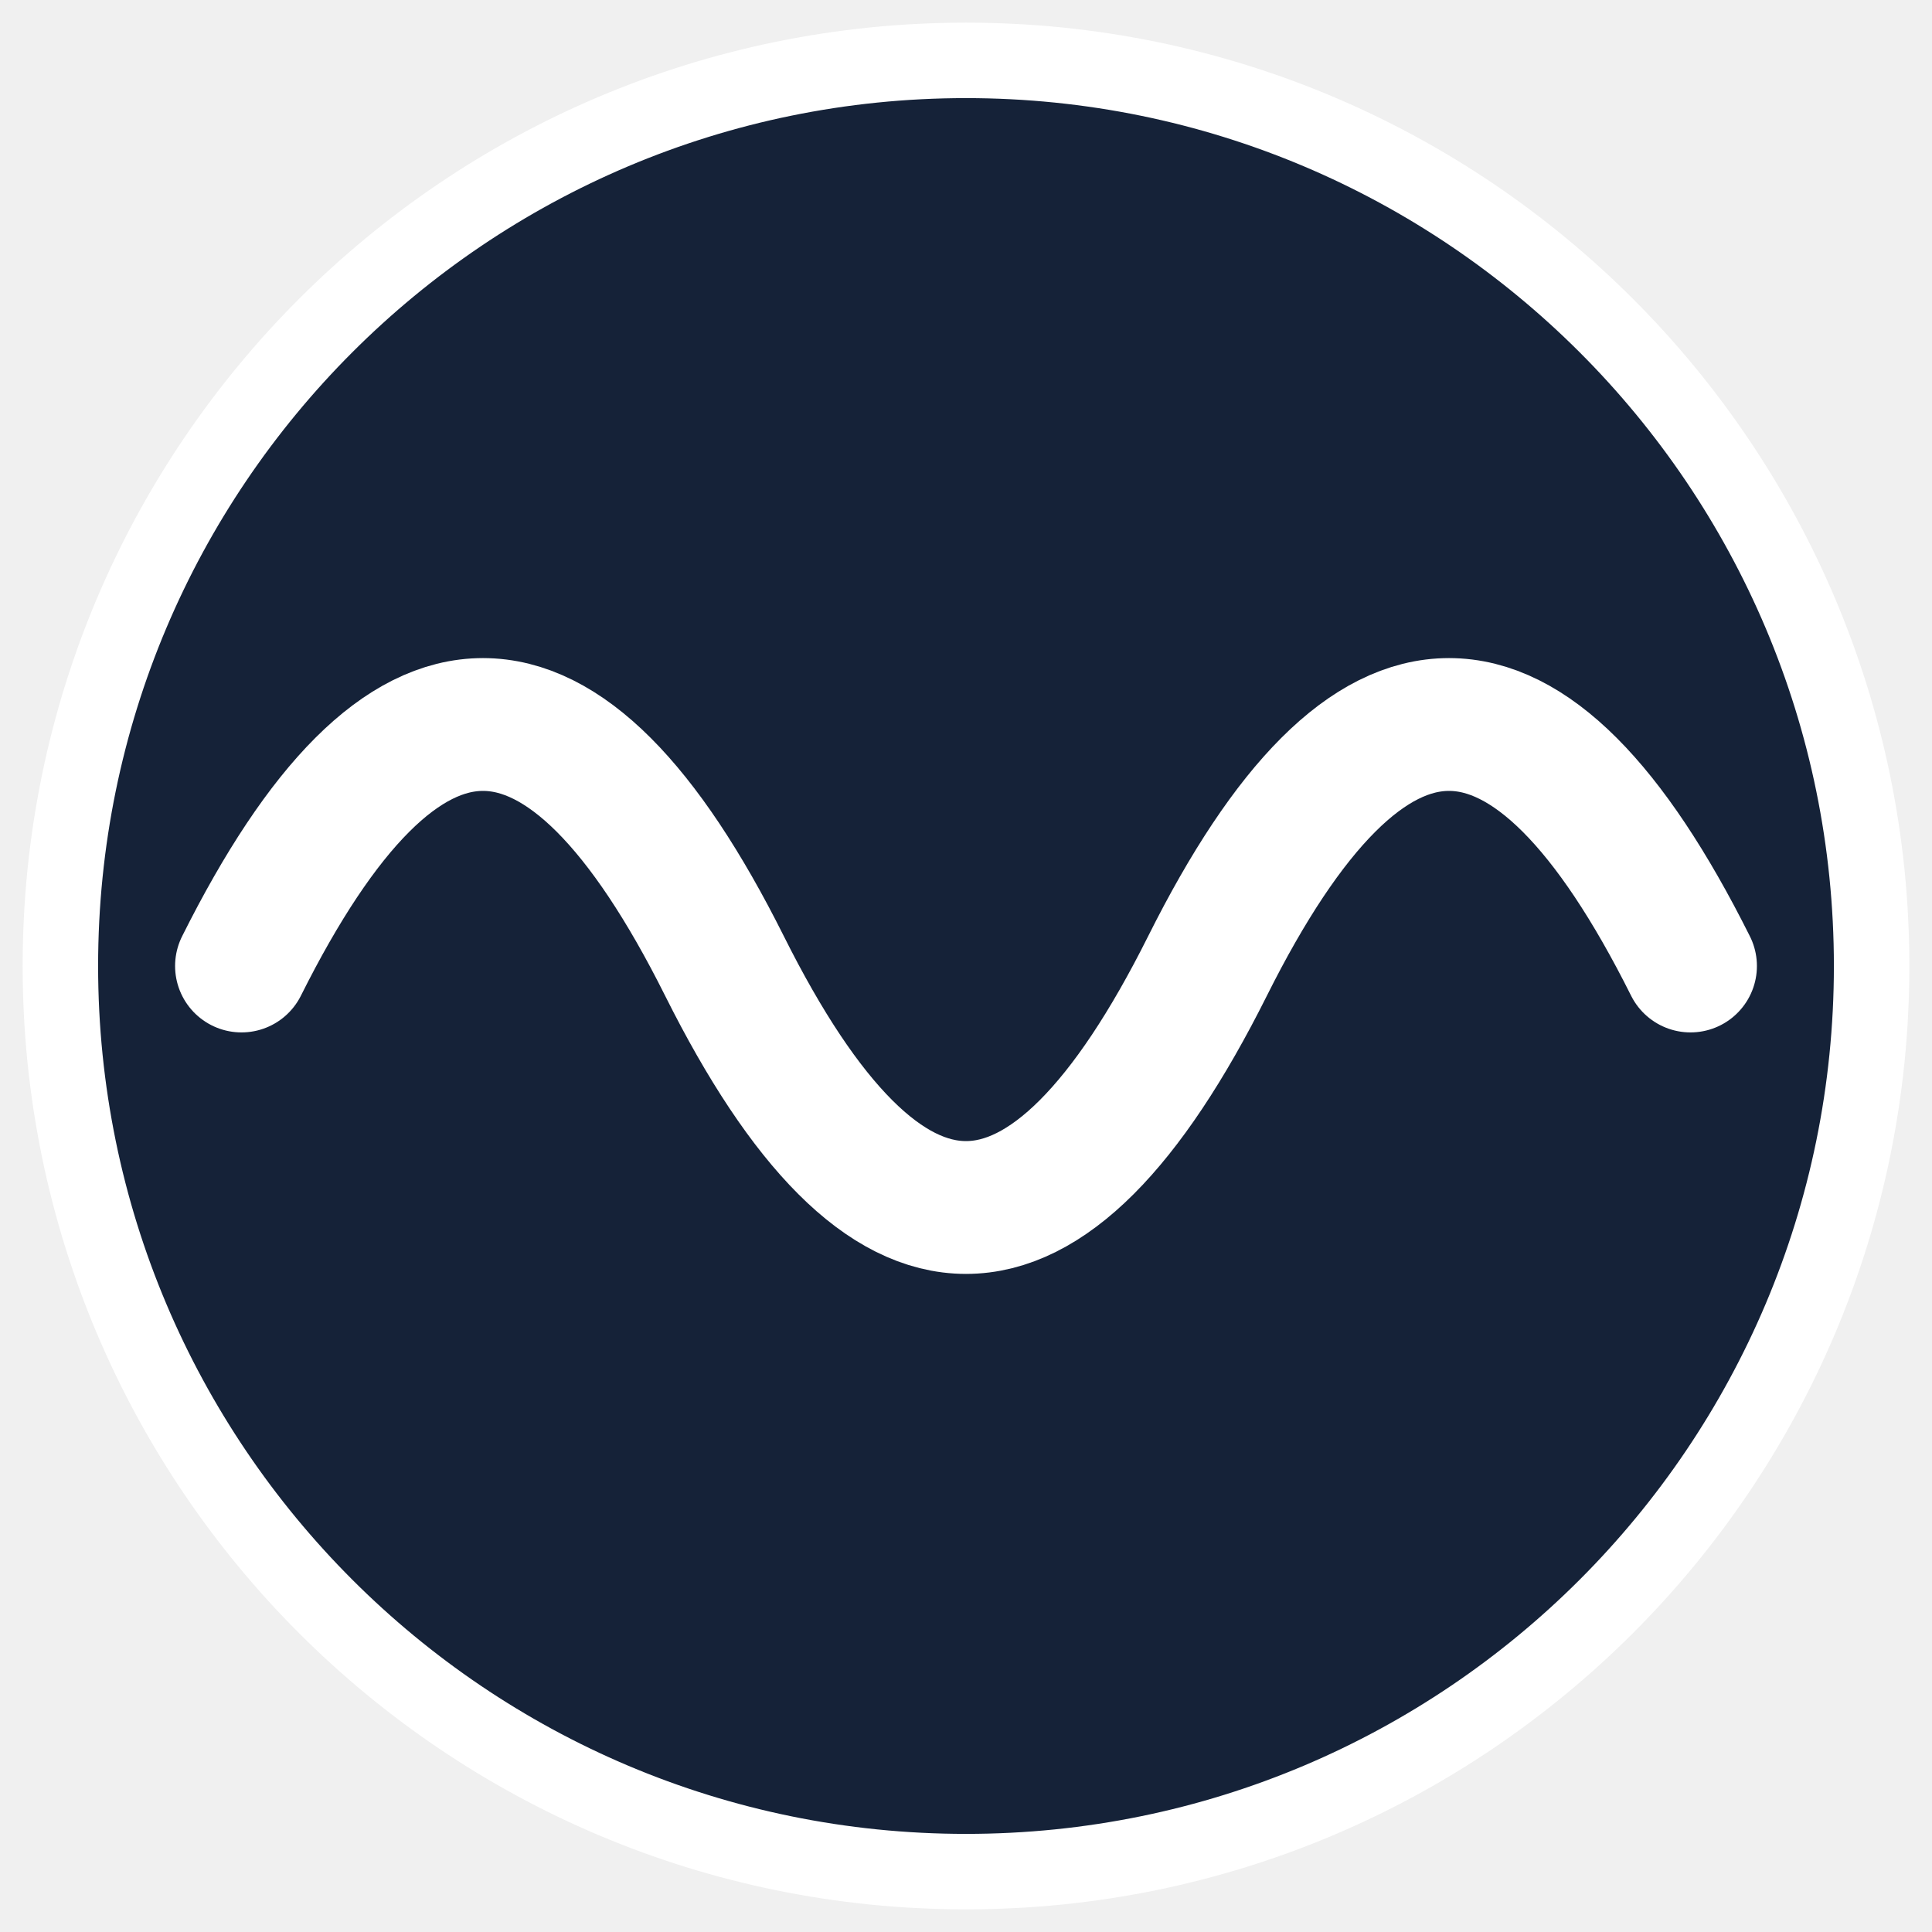
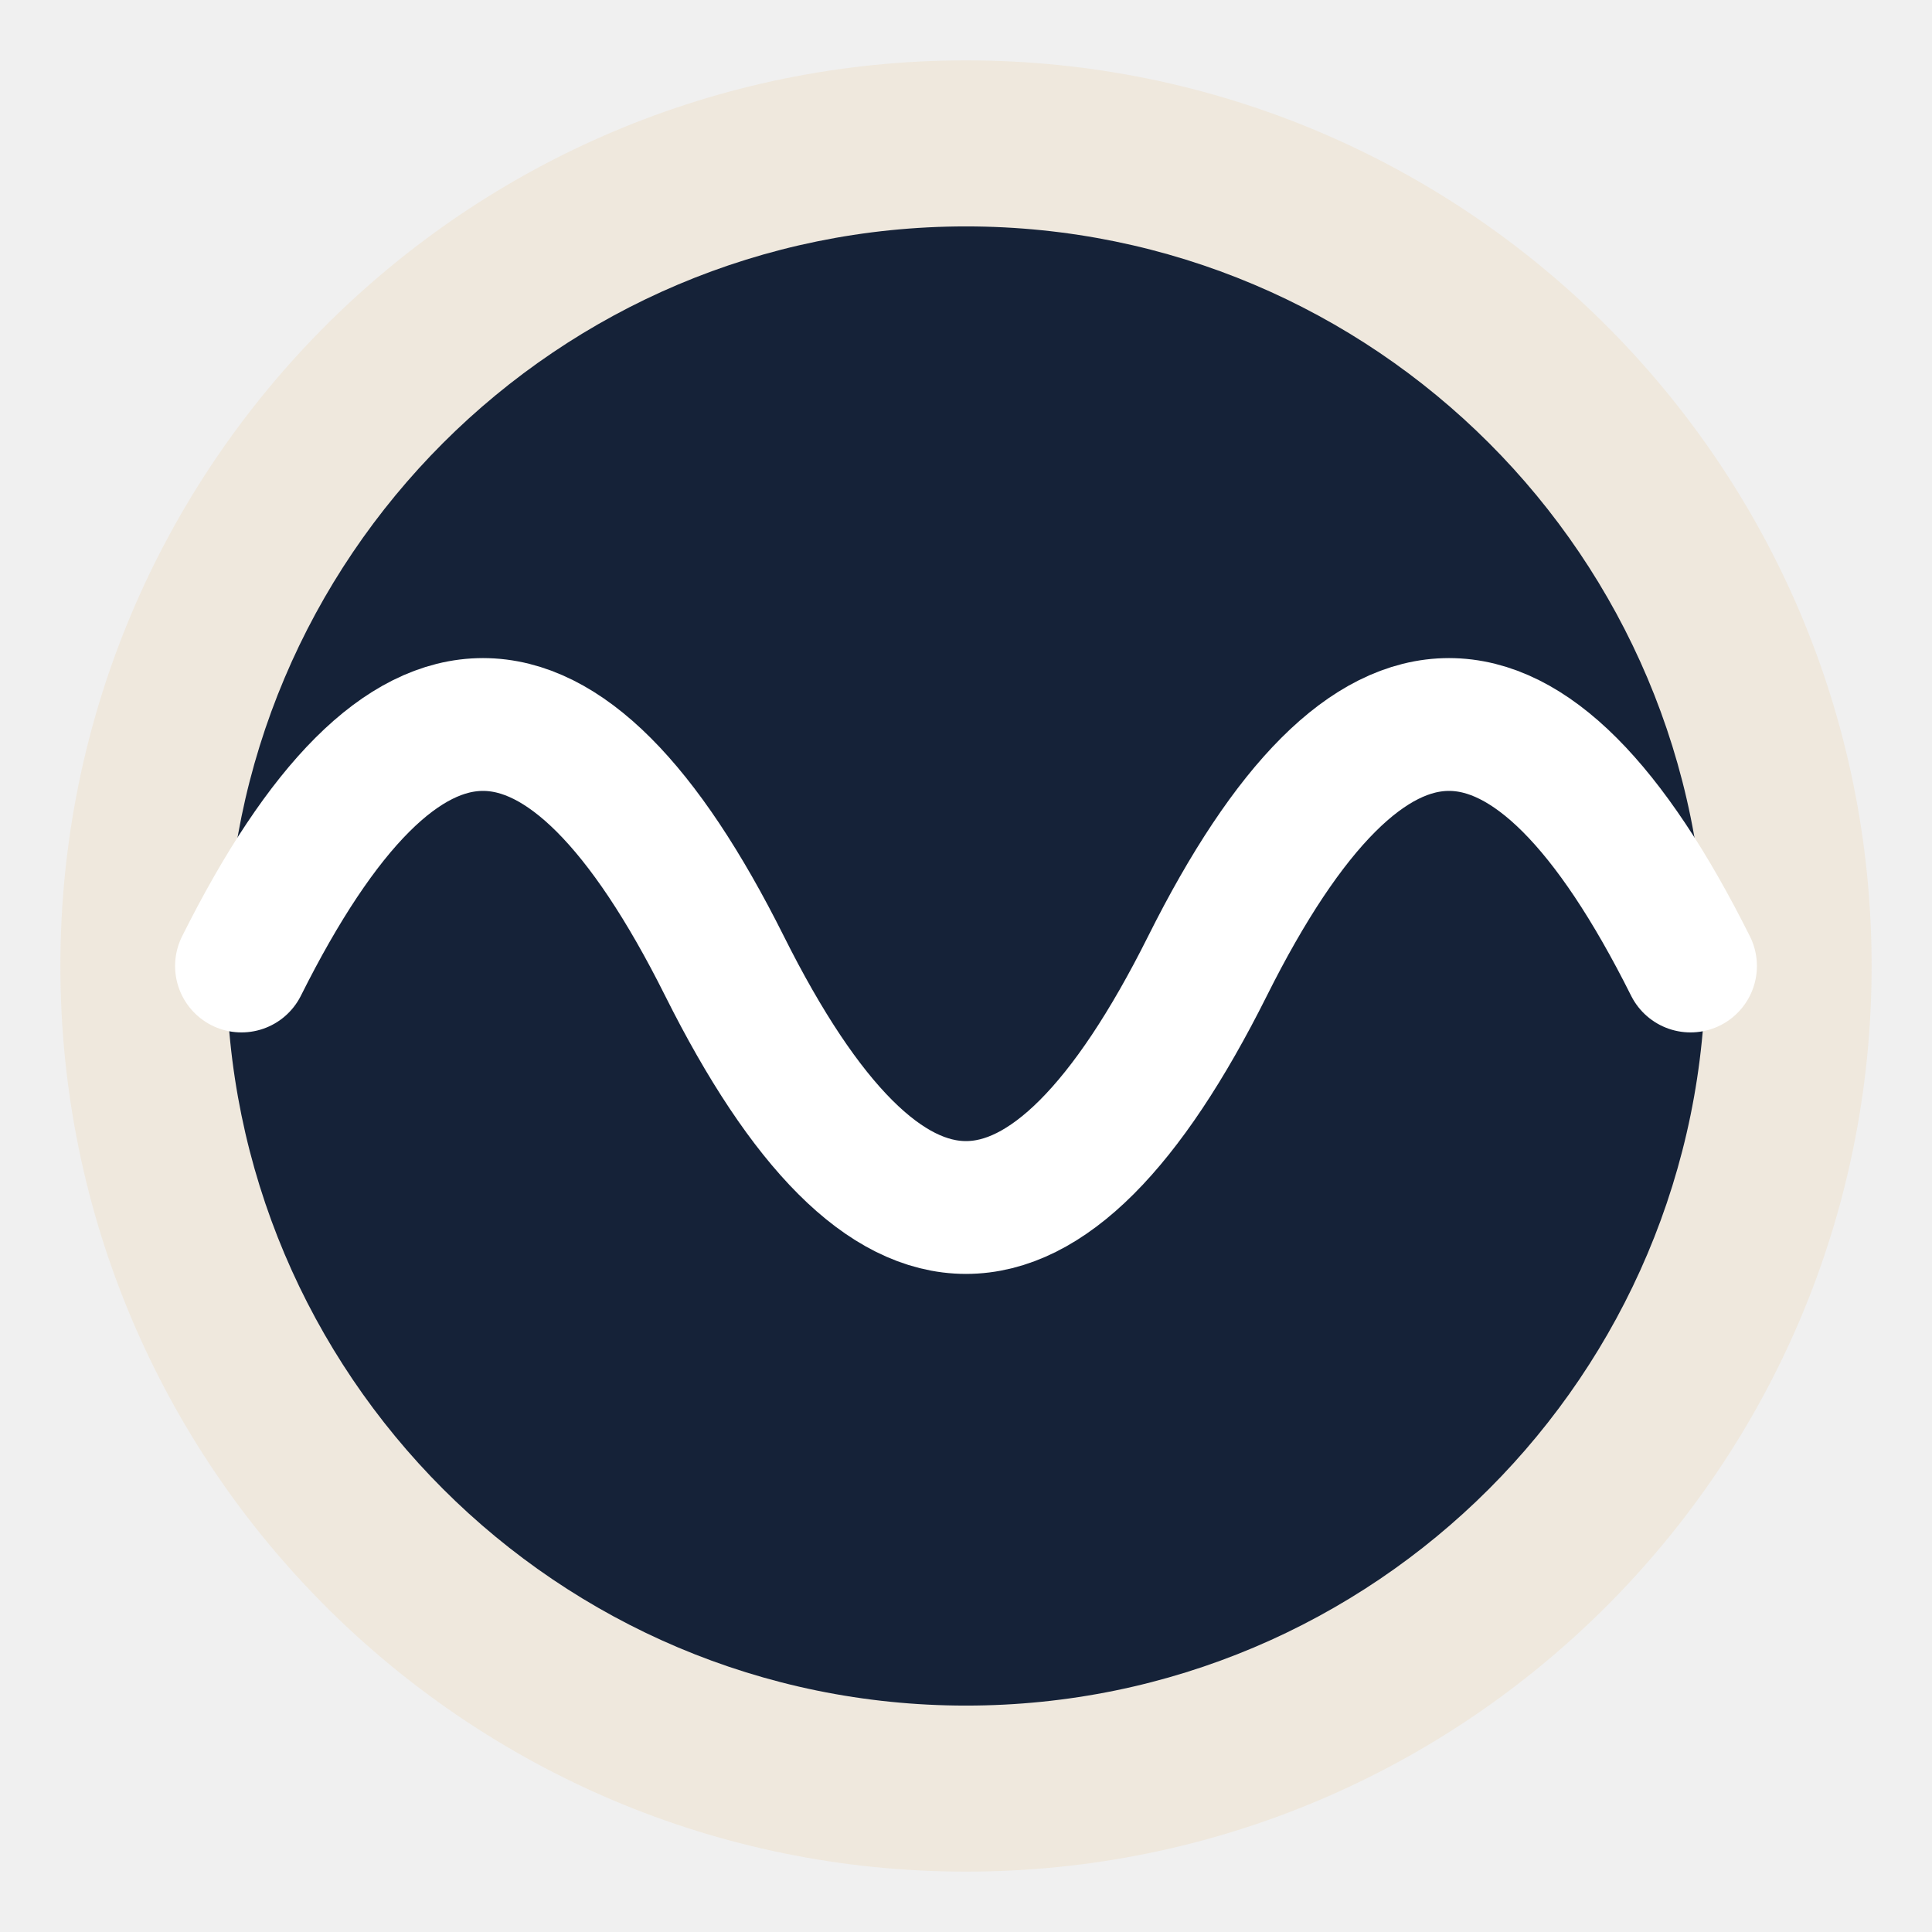
<svg xmlns="http://www.w3.org/2000/svg" viewBox="0 0 32 32">
-   <circle cx="16" cy="16" r="15" fill="#152238" stroke="#FFFFFF" stroke-width="1.25" />
+   <circle cx="16" cy="16" r="15" fill="#EFE8DD" />
+   <circle cx="16" cy="16" r="12.25" fill="#152238" />
  <path d="M4 16 Q8 8 12 16 Q16 24 20 16 Q24 8 28 16" stroke="#FFFFFF" stroke-width="2.2" fill="none" stroke-linecap="round" stroke-linejoin="round" />
</svg>
